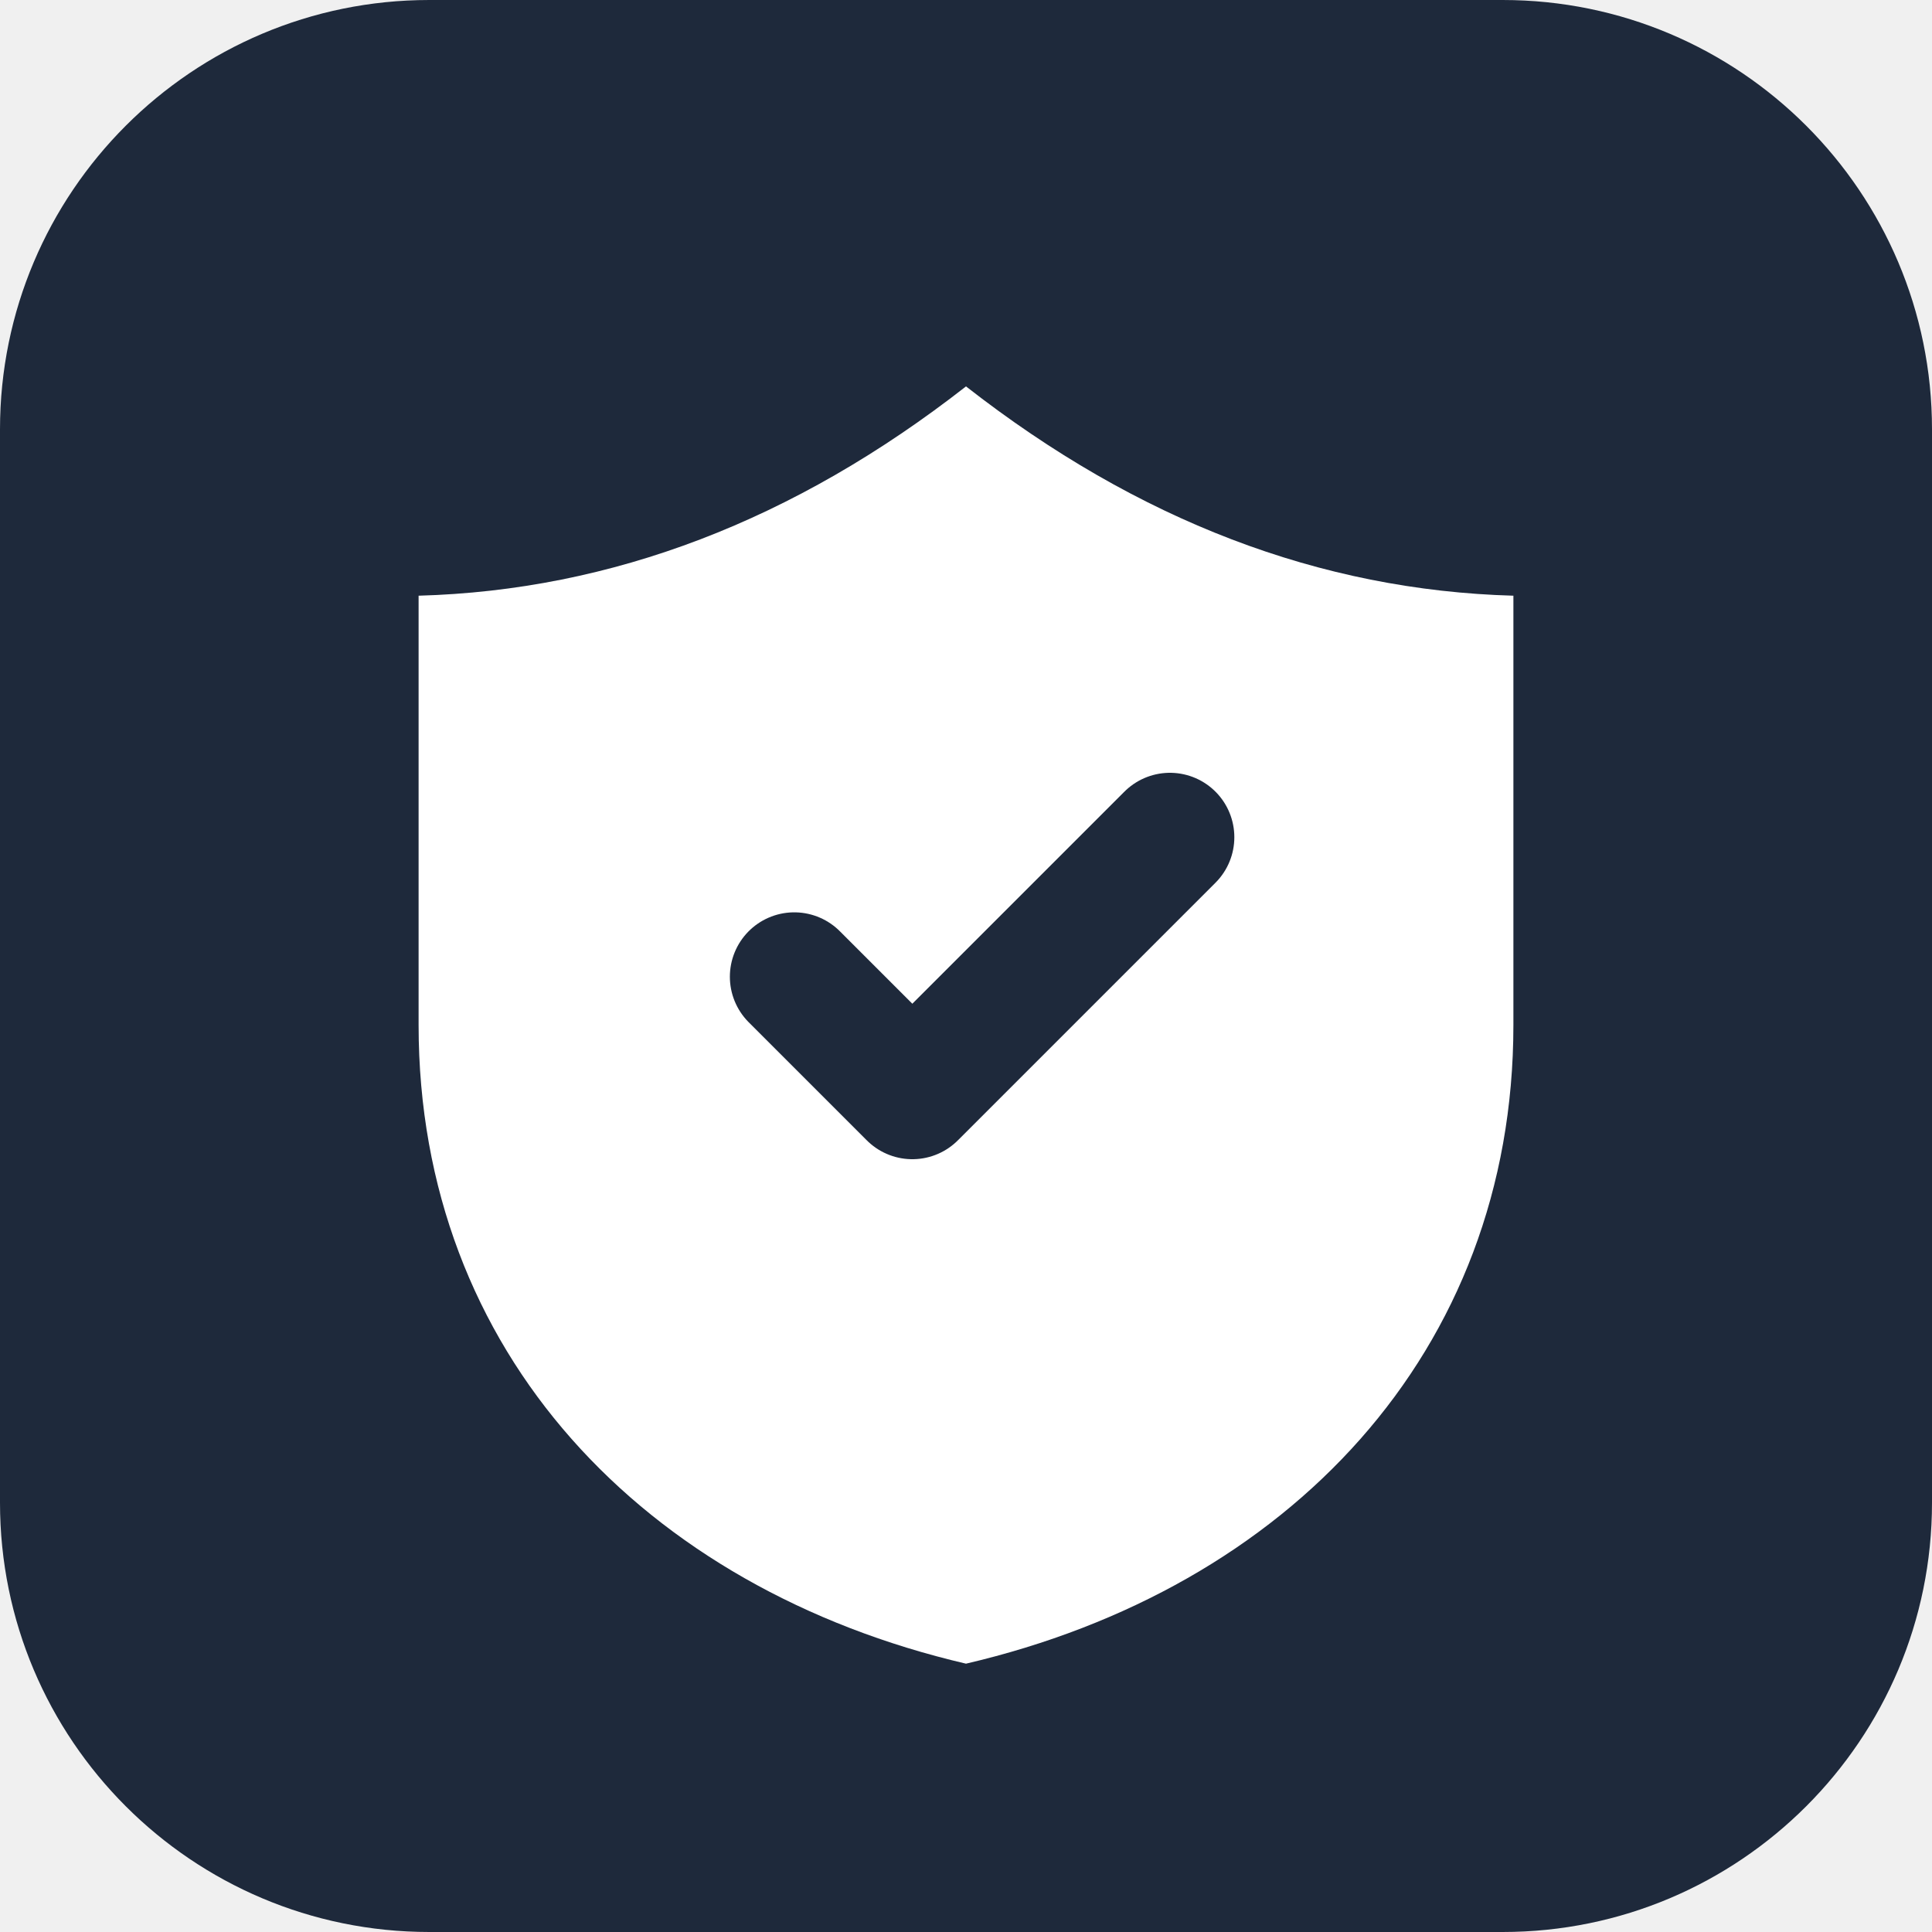
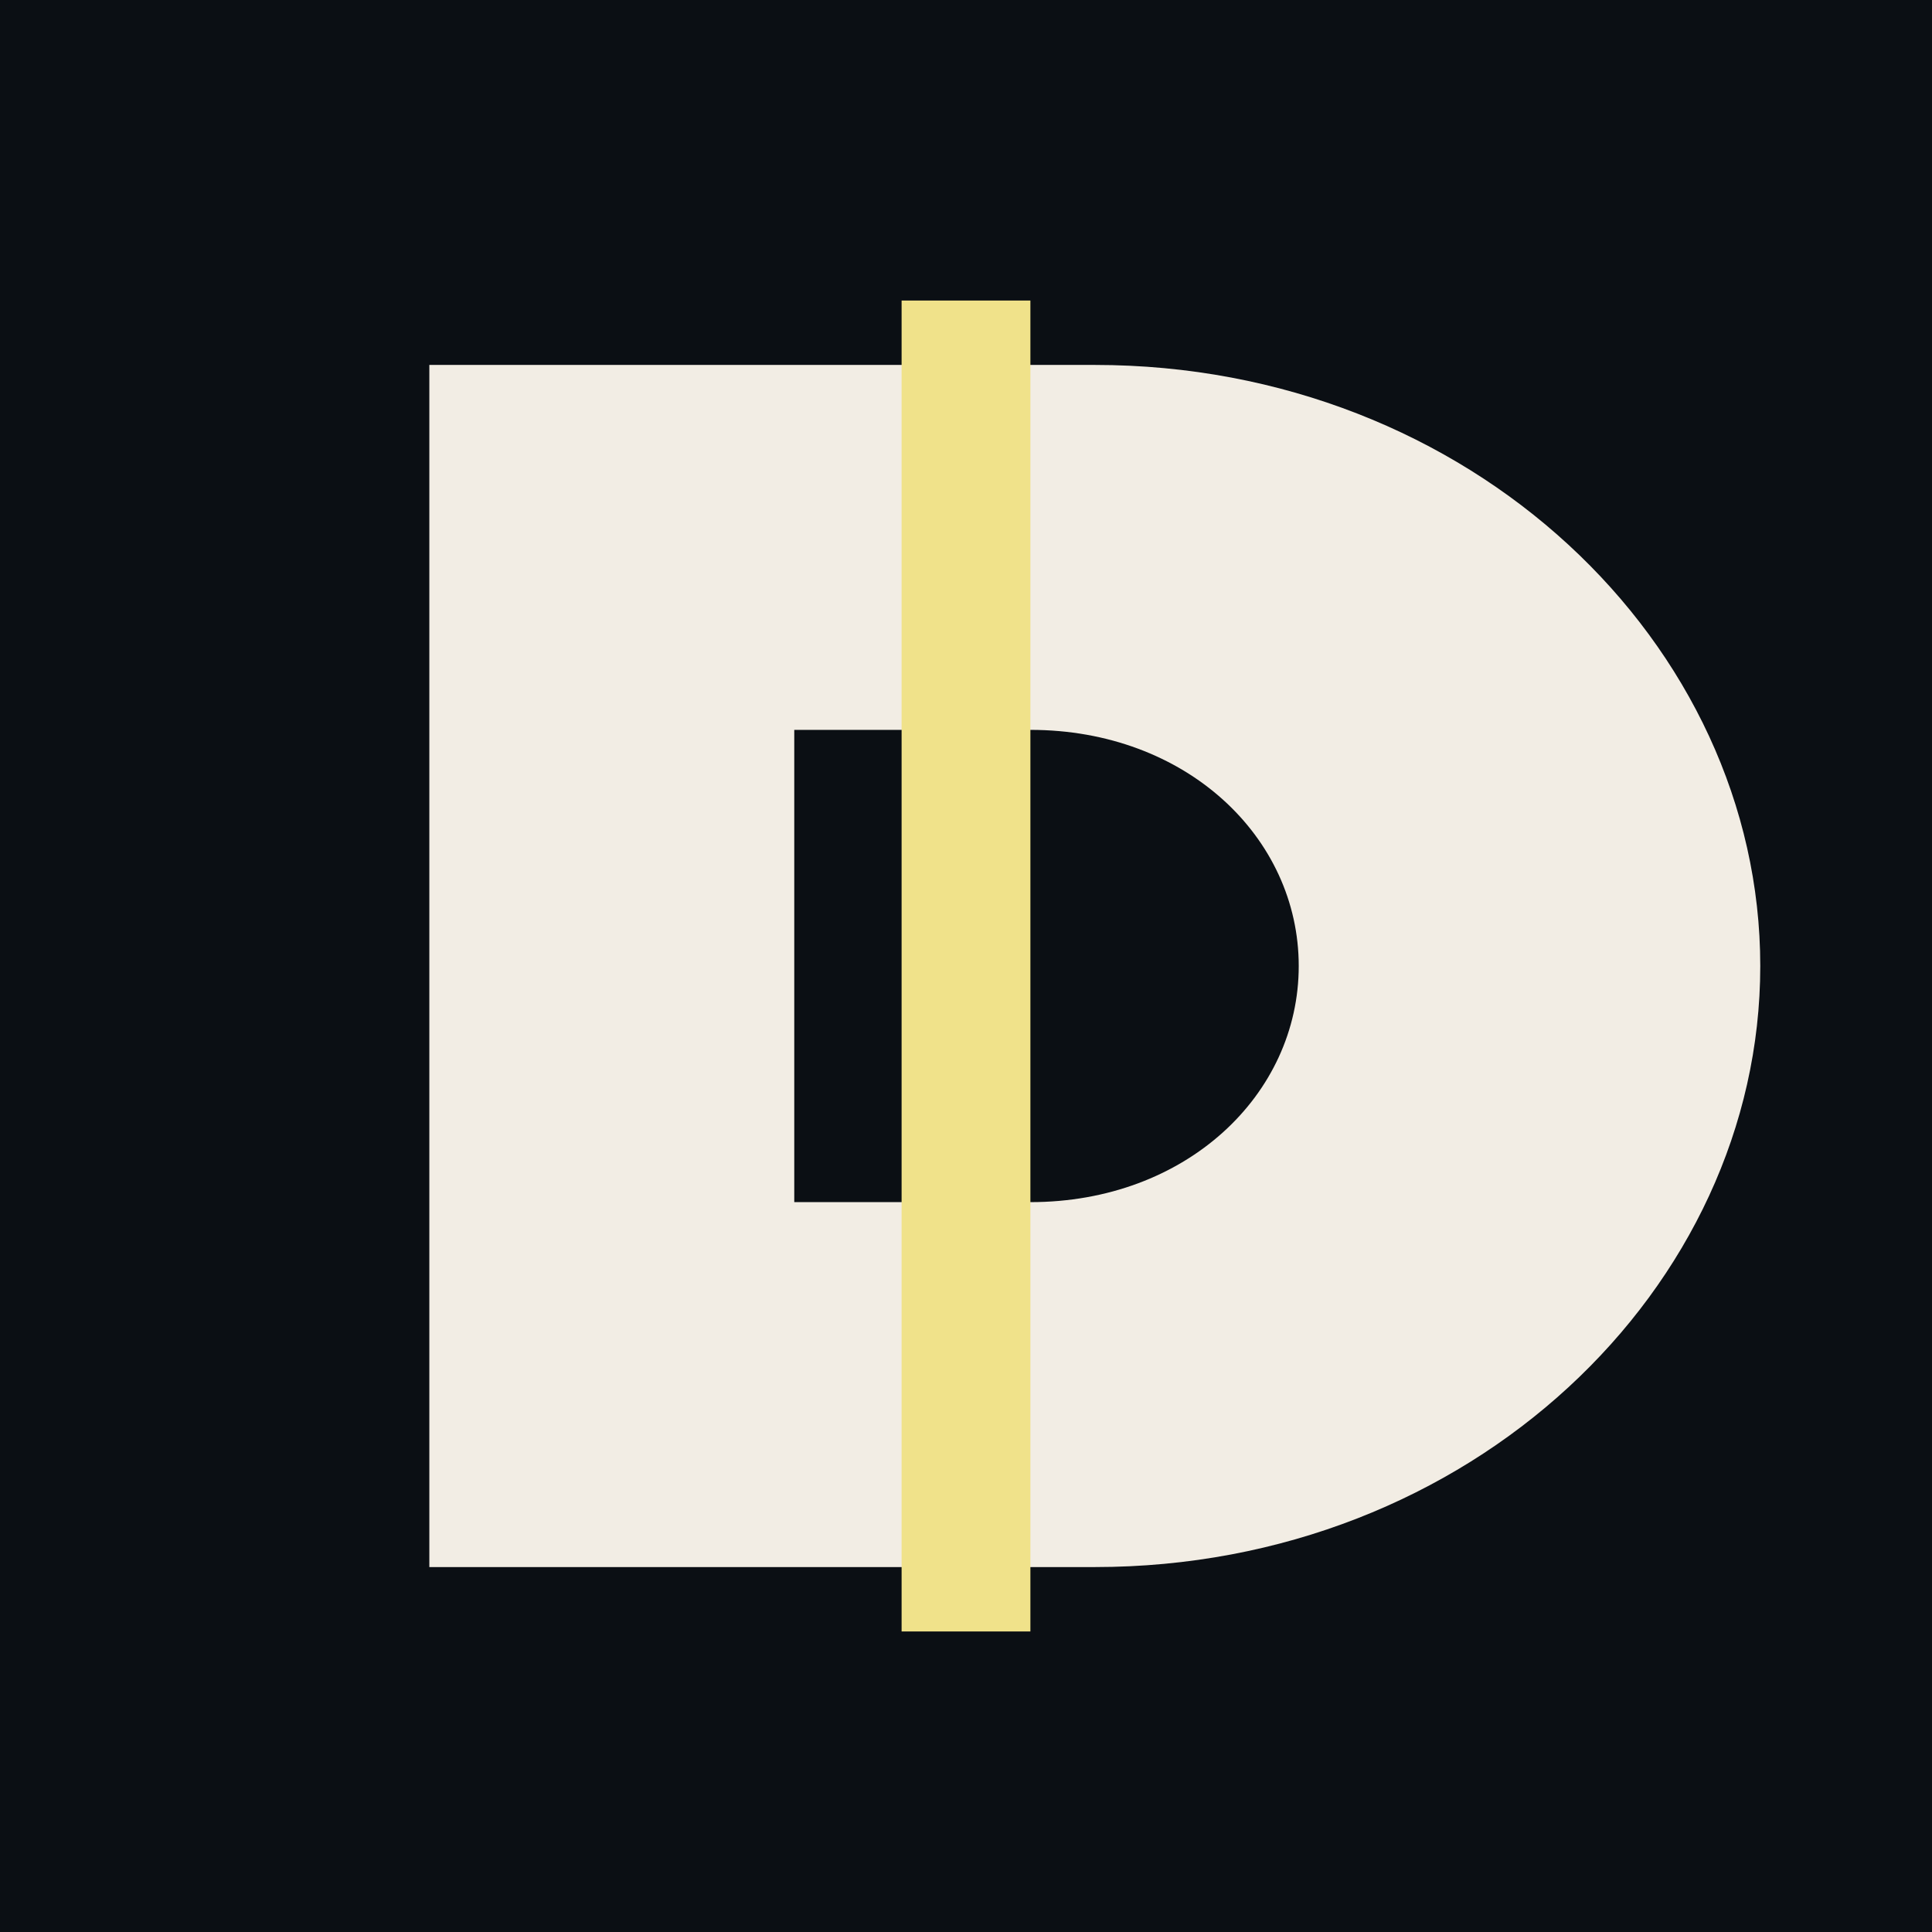
<svg xmlns="http://www.w3.org/2000/svg" viewBox="0 0 180 180" fill="none">
-   <rect width="180" height="180" rx="40" fill="#1E293B" />
-   <path d="M90 36c-16 12.5-33 19-51 19.5v40c0 30.5 21 52.5 51 59.5 30-7 51-29 51-59.5v-40C123 55 106 48.5 90 36z" fill="#FFFFFF" />
-   <path d="M74 91l11 11 24-24" stroke="#1E293B" stroke-width="12" stroke-linecap="round" stroke-linejoin="round" />
+   <rect width="180" height="180" fill="#0B0F14" />
+   <path d="M40 34h62c35 0 62 26 62 56s-27 56-62 56H40V34z" fill="#F2EDE4" />
+   <path d="M74 68h22c14.5 0 25 10 25 22s-10.5 22-25 22H74V68z" fill="#0B0F14" />
+   <rect x="84" y="28" width="12" height="124" fill="#F0E28A" />
</svg>
